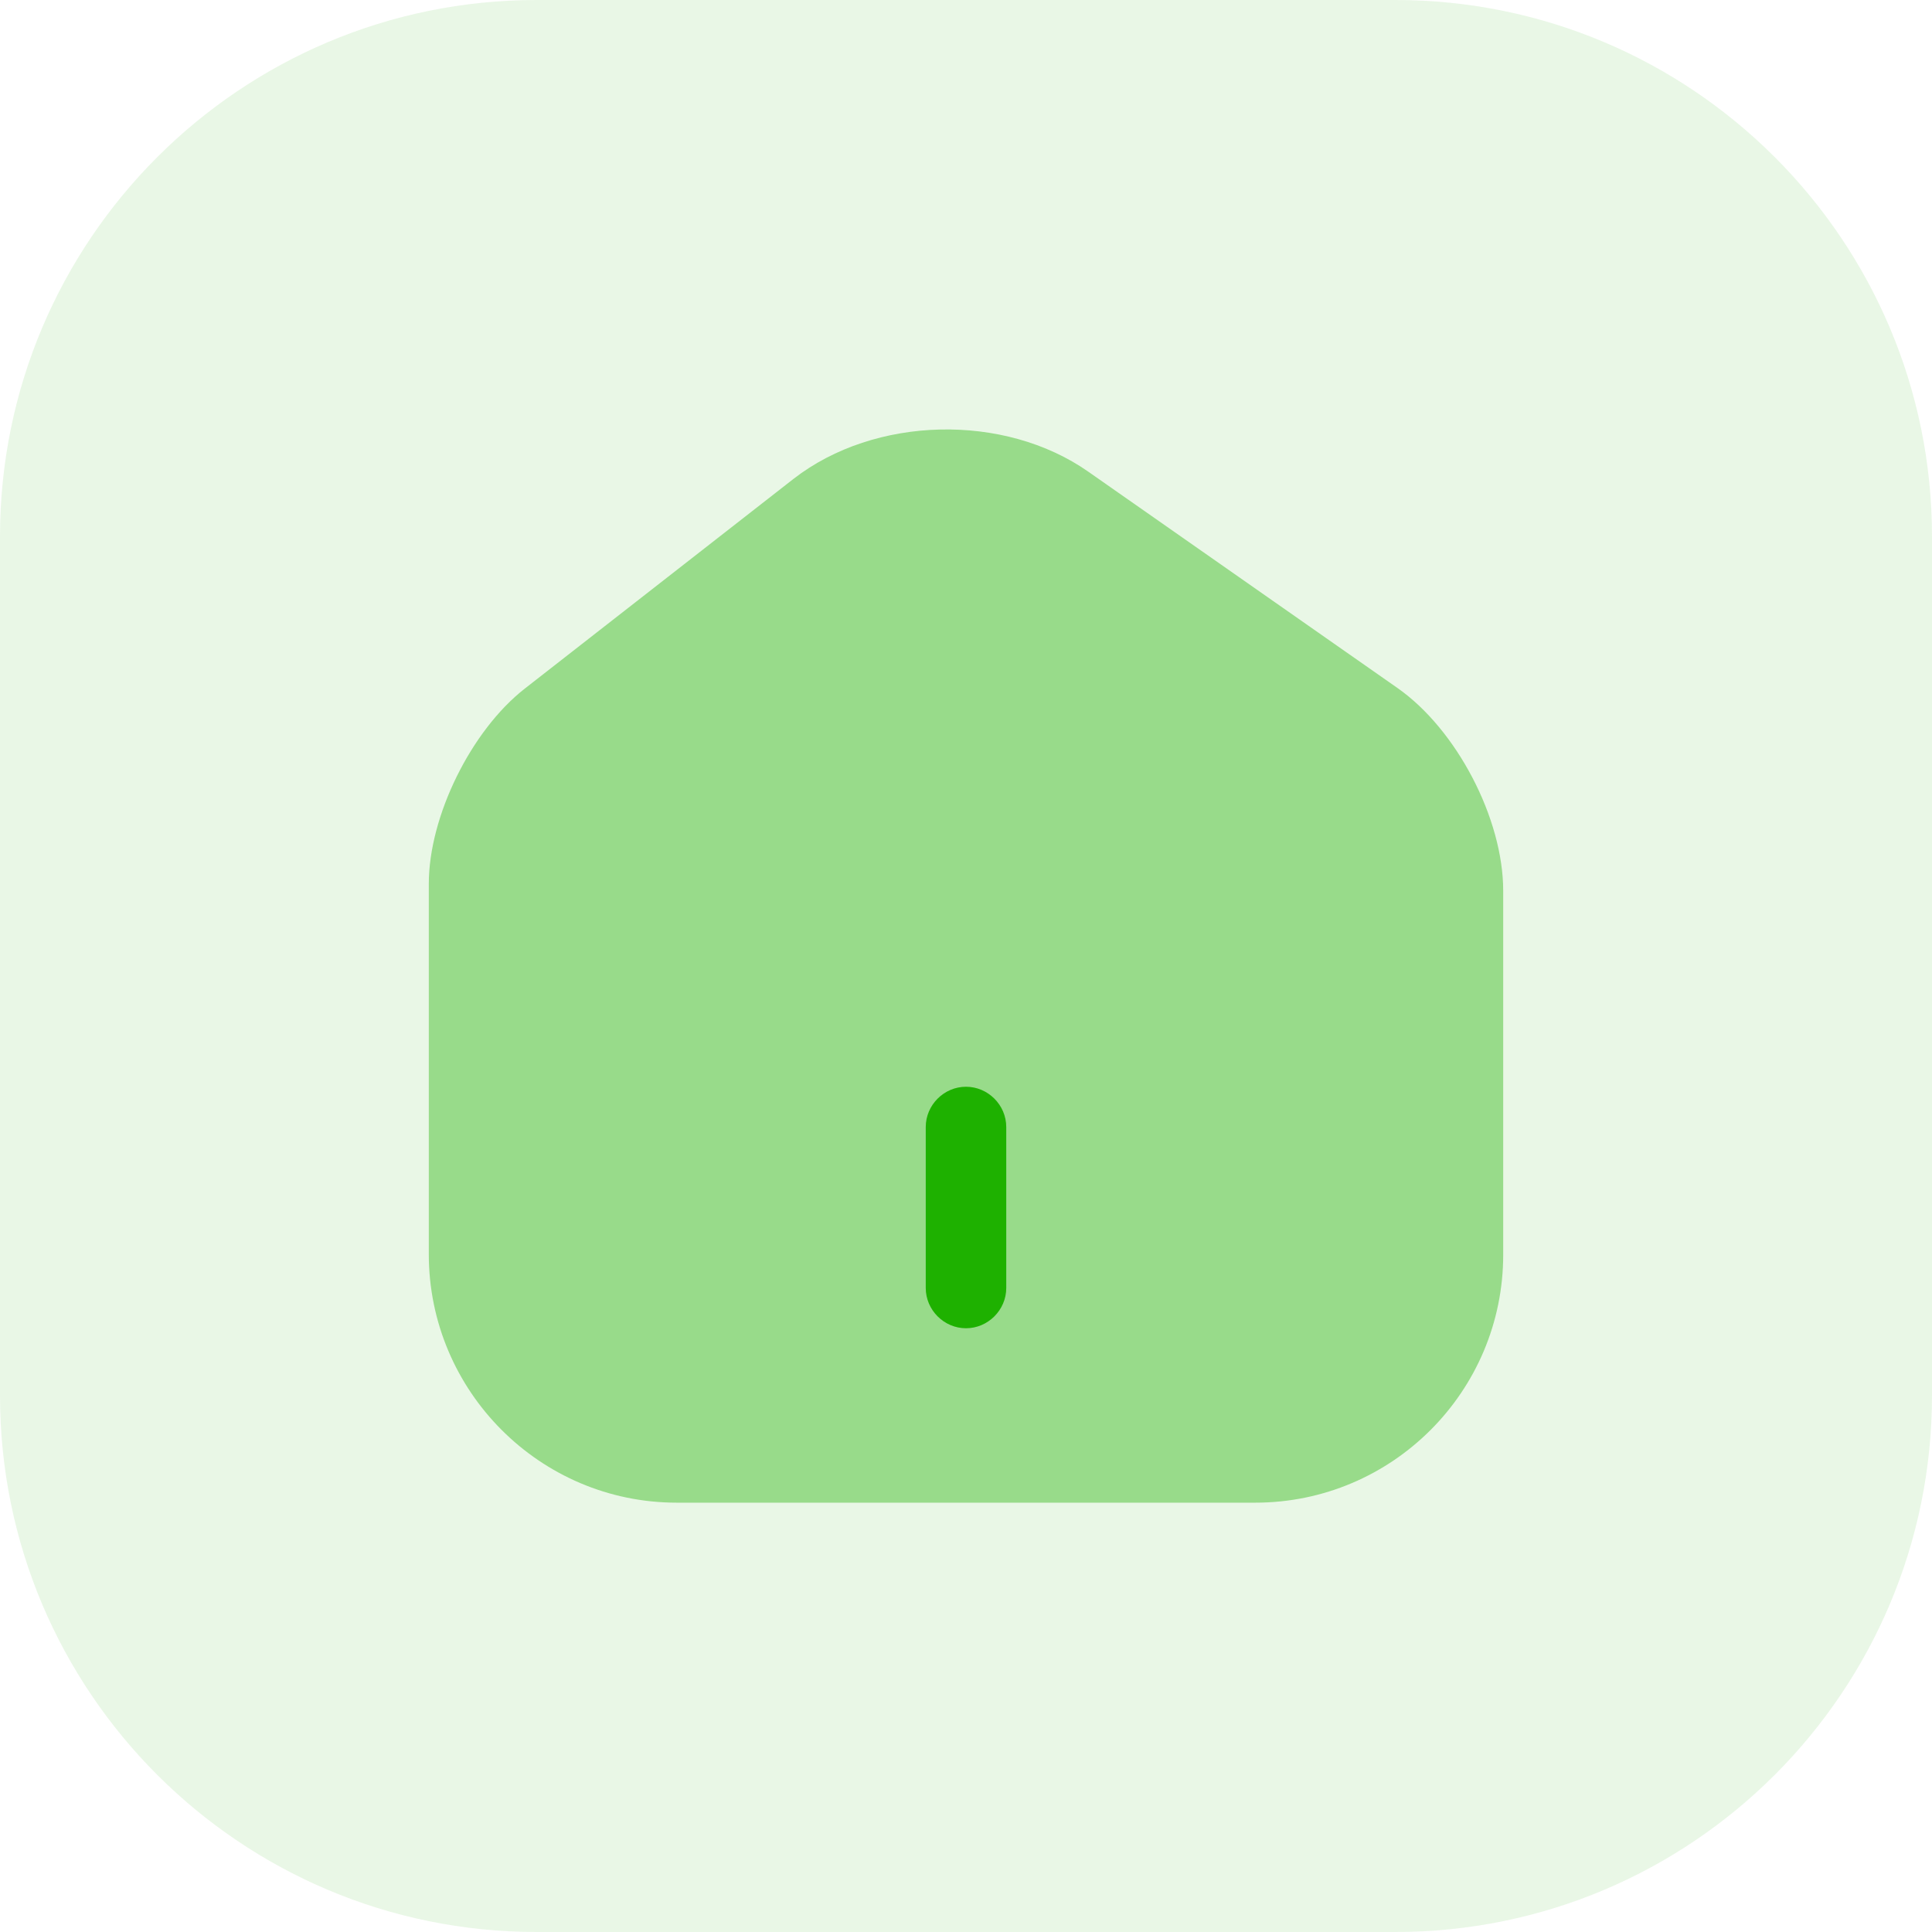
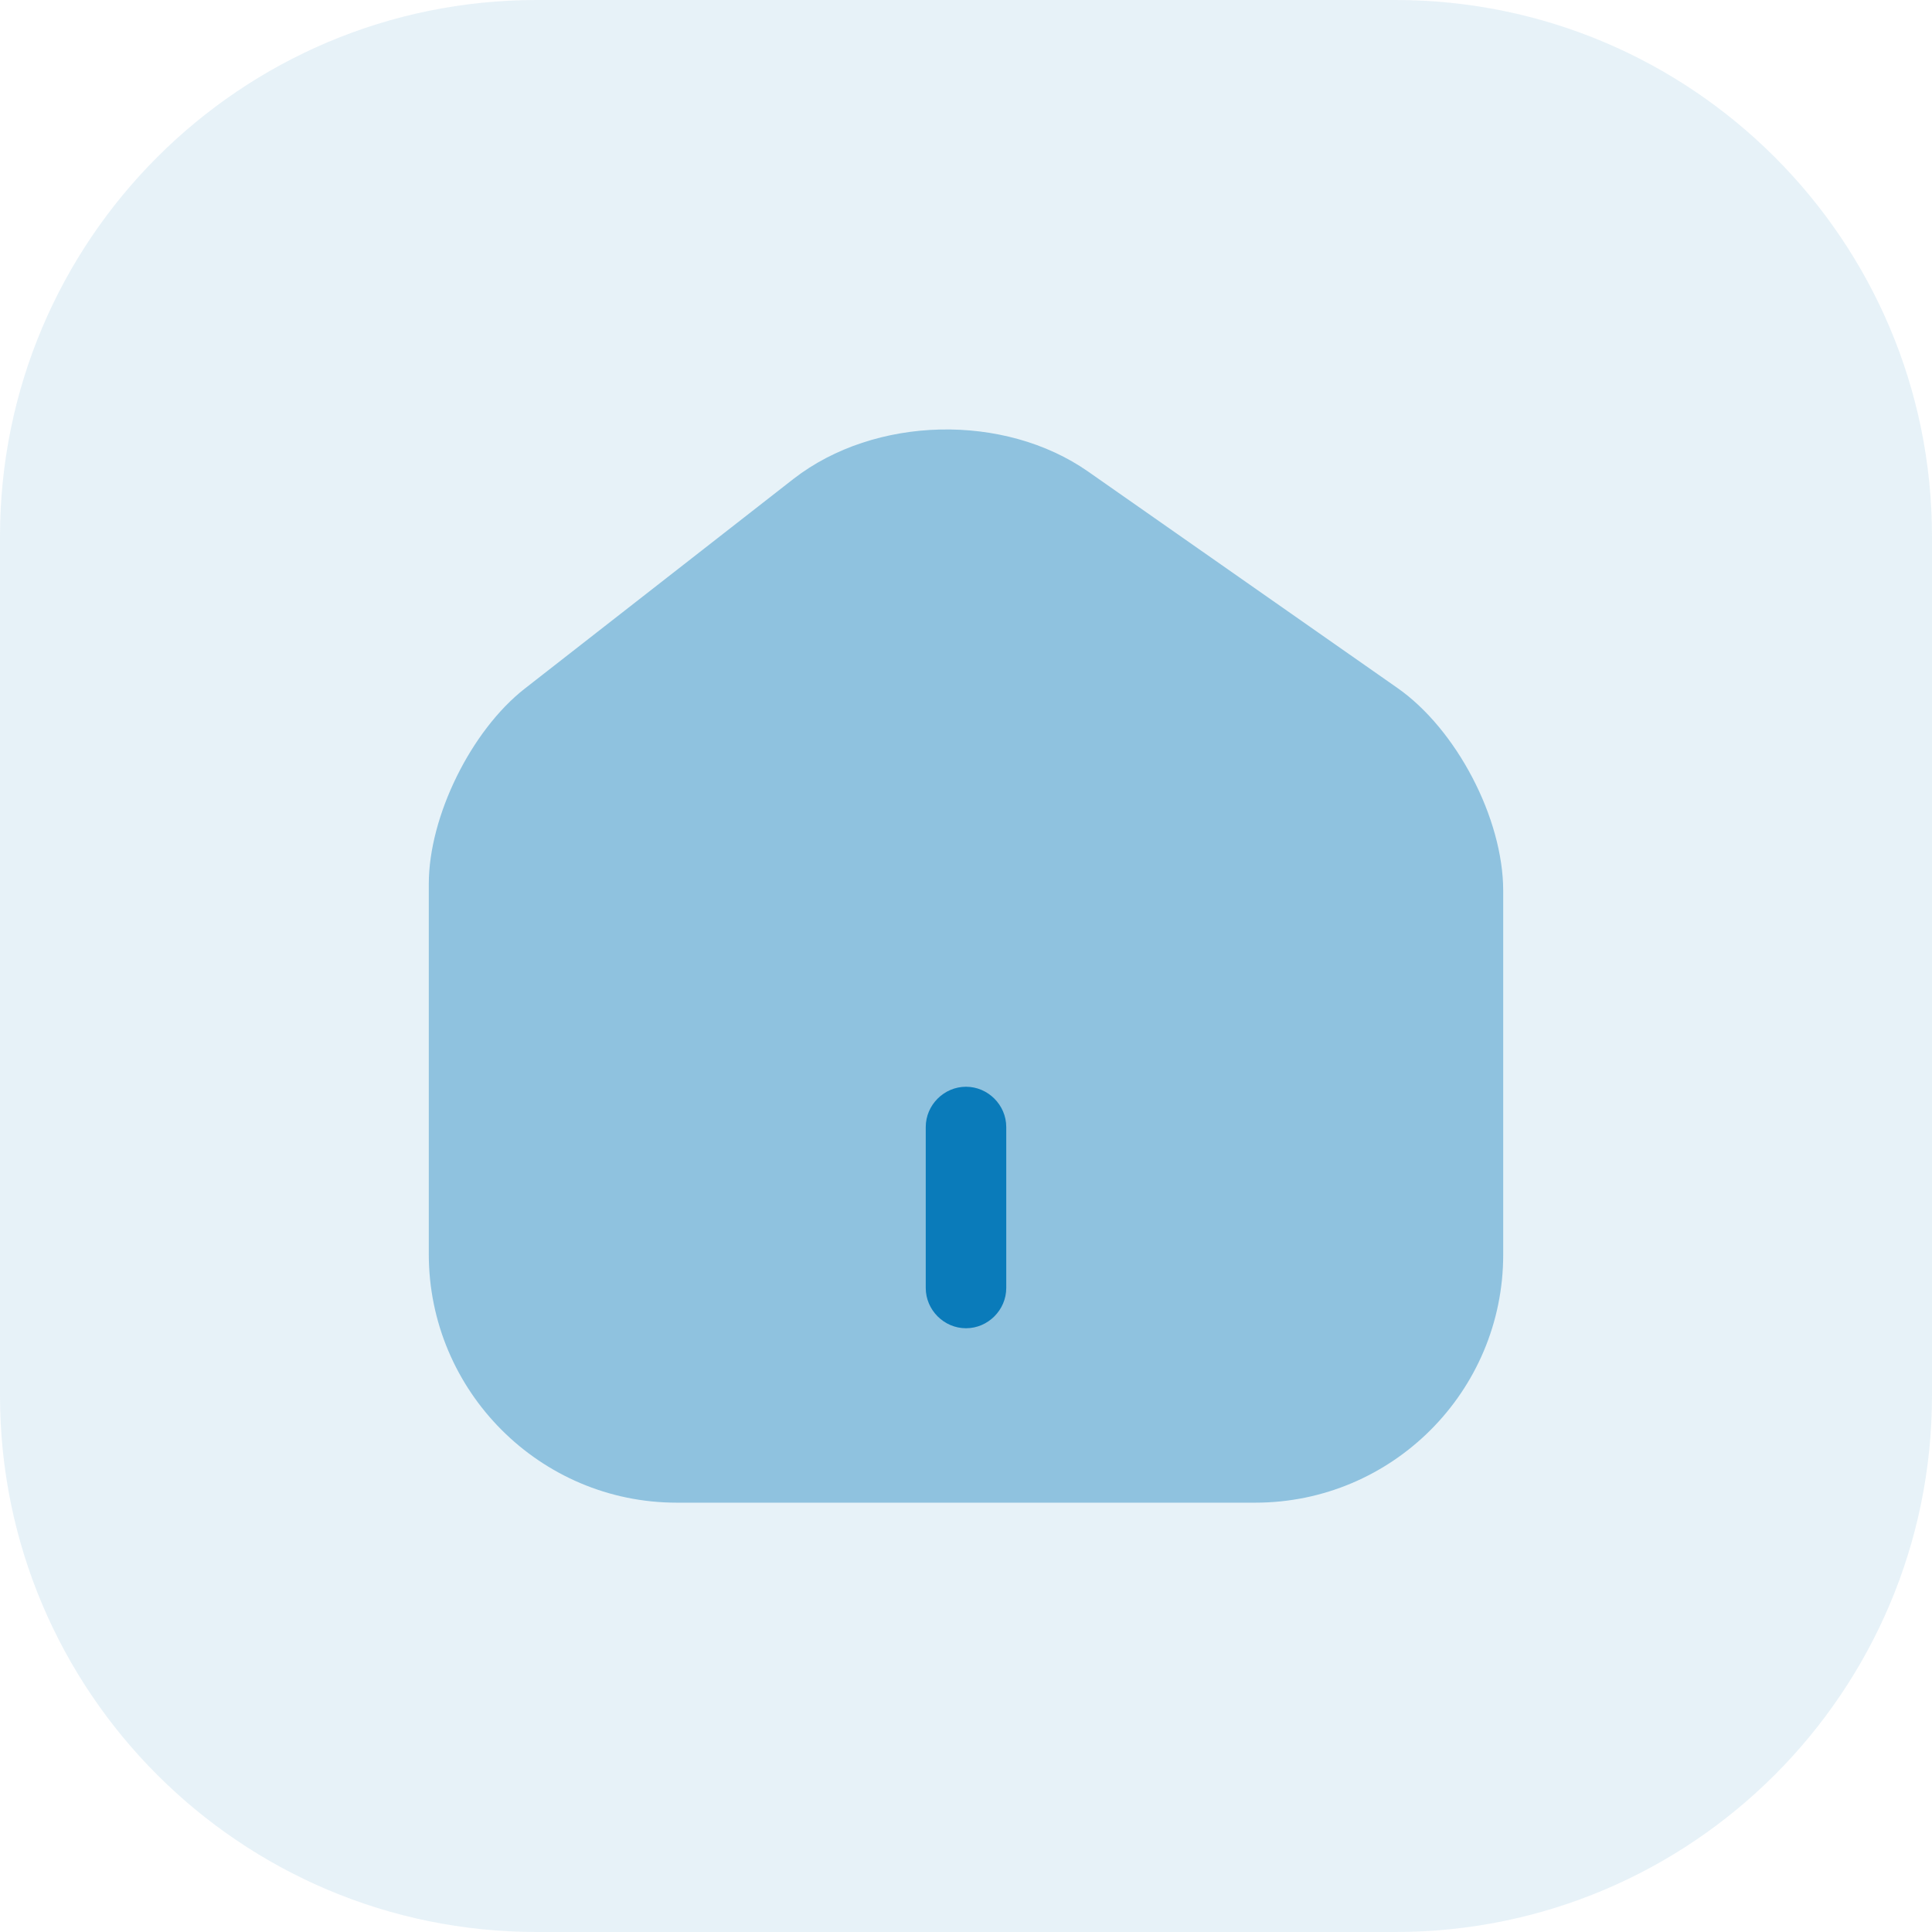
<svg xmlns="http://www.w3.org/2000/svg" width="36" height="36" viewBox="0 0 36 36" fill="none">
-   <rect width="36" height="36" rx="10" fill="#1EB100" fill-opacity="0.1" />
-   <path opacity="0.4" d="M26.04 12.82L20.28 8.79C18.71 7.69 16.3 7.75 14.79 8.92L9.78 12.83C8.78 13.61 7.99 15.21 7.99 16.47V23.37C7.99 25.92 10.06 28 12.61 28H23.39C25.94 28 28.01 25.93 28.01 23.38V16.6C28.01 15.25 27.14 13.59 26.04 12.82Z" fill="#1EB100" />
-   <path d="M18 24.75C17.59 24.75 17.25 24.41 17.25 24V21C17.25 20.59 17.59 20.25 18 20.25C18.41 20.25 18.75 20.59 18.75 21V24C18.75 24.41 18.41 24.75 18 24.75Z" fill="#1EB100" />
+   <rect width="36" height="36" rx="10" fill="#0a7bba" fill-opacity="0.1" />
+   <path opacity="0.4" d="M26.04 12.82L20.28 8.79C18.71 7.69 16.3 7.75 14.79 8.92L9.78 12.83C8.78 13.61 7.99 15.21 7.99 16.47V23.37C7.99 25.92 10.06 28 12.61 28H23.39C25.94 28 28.01 25.93 28.01 23.38V16.6C28.01 15.25 27.14 13.59 26.04 12.82Z" fill="#0a7bba" />
+   <path d="M18 24.75C17.59 24.75 17.25 24.41 17.25 24V21C17.25 20.59 17.59 20.25 18 20.25C18.41 20.25 18.75 20.59 18.75 21V24C18.75 24.41 18.41 24.75 18 24.75Z" fill="#0a7bba" />
</svg>
